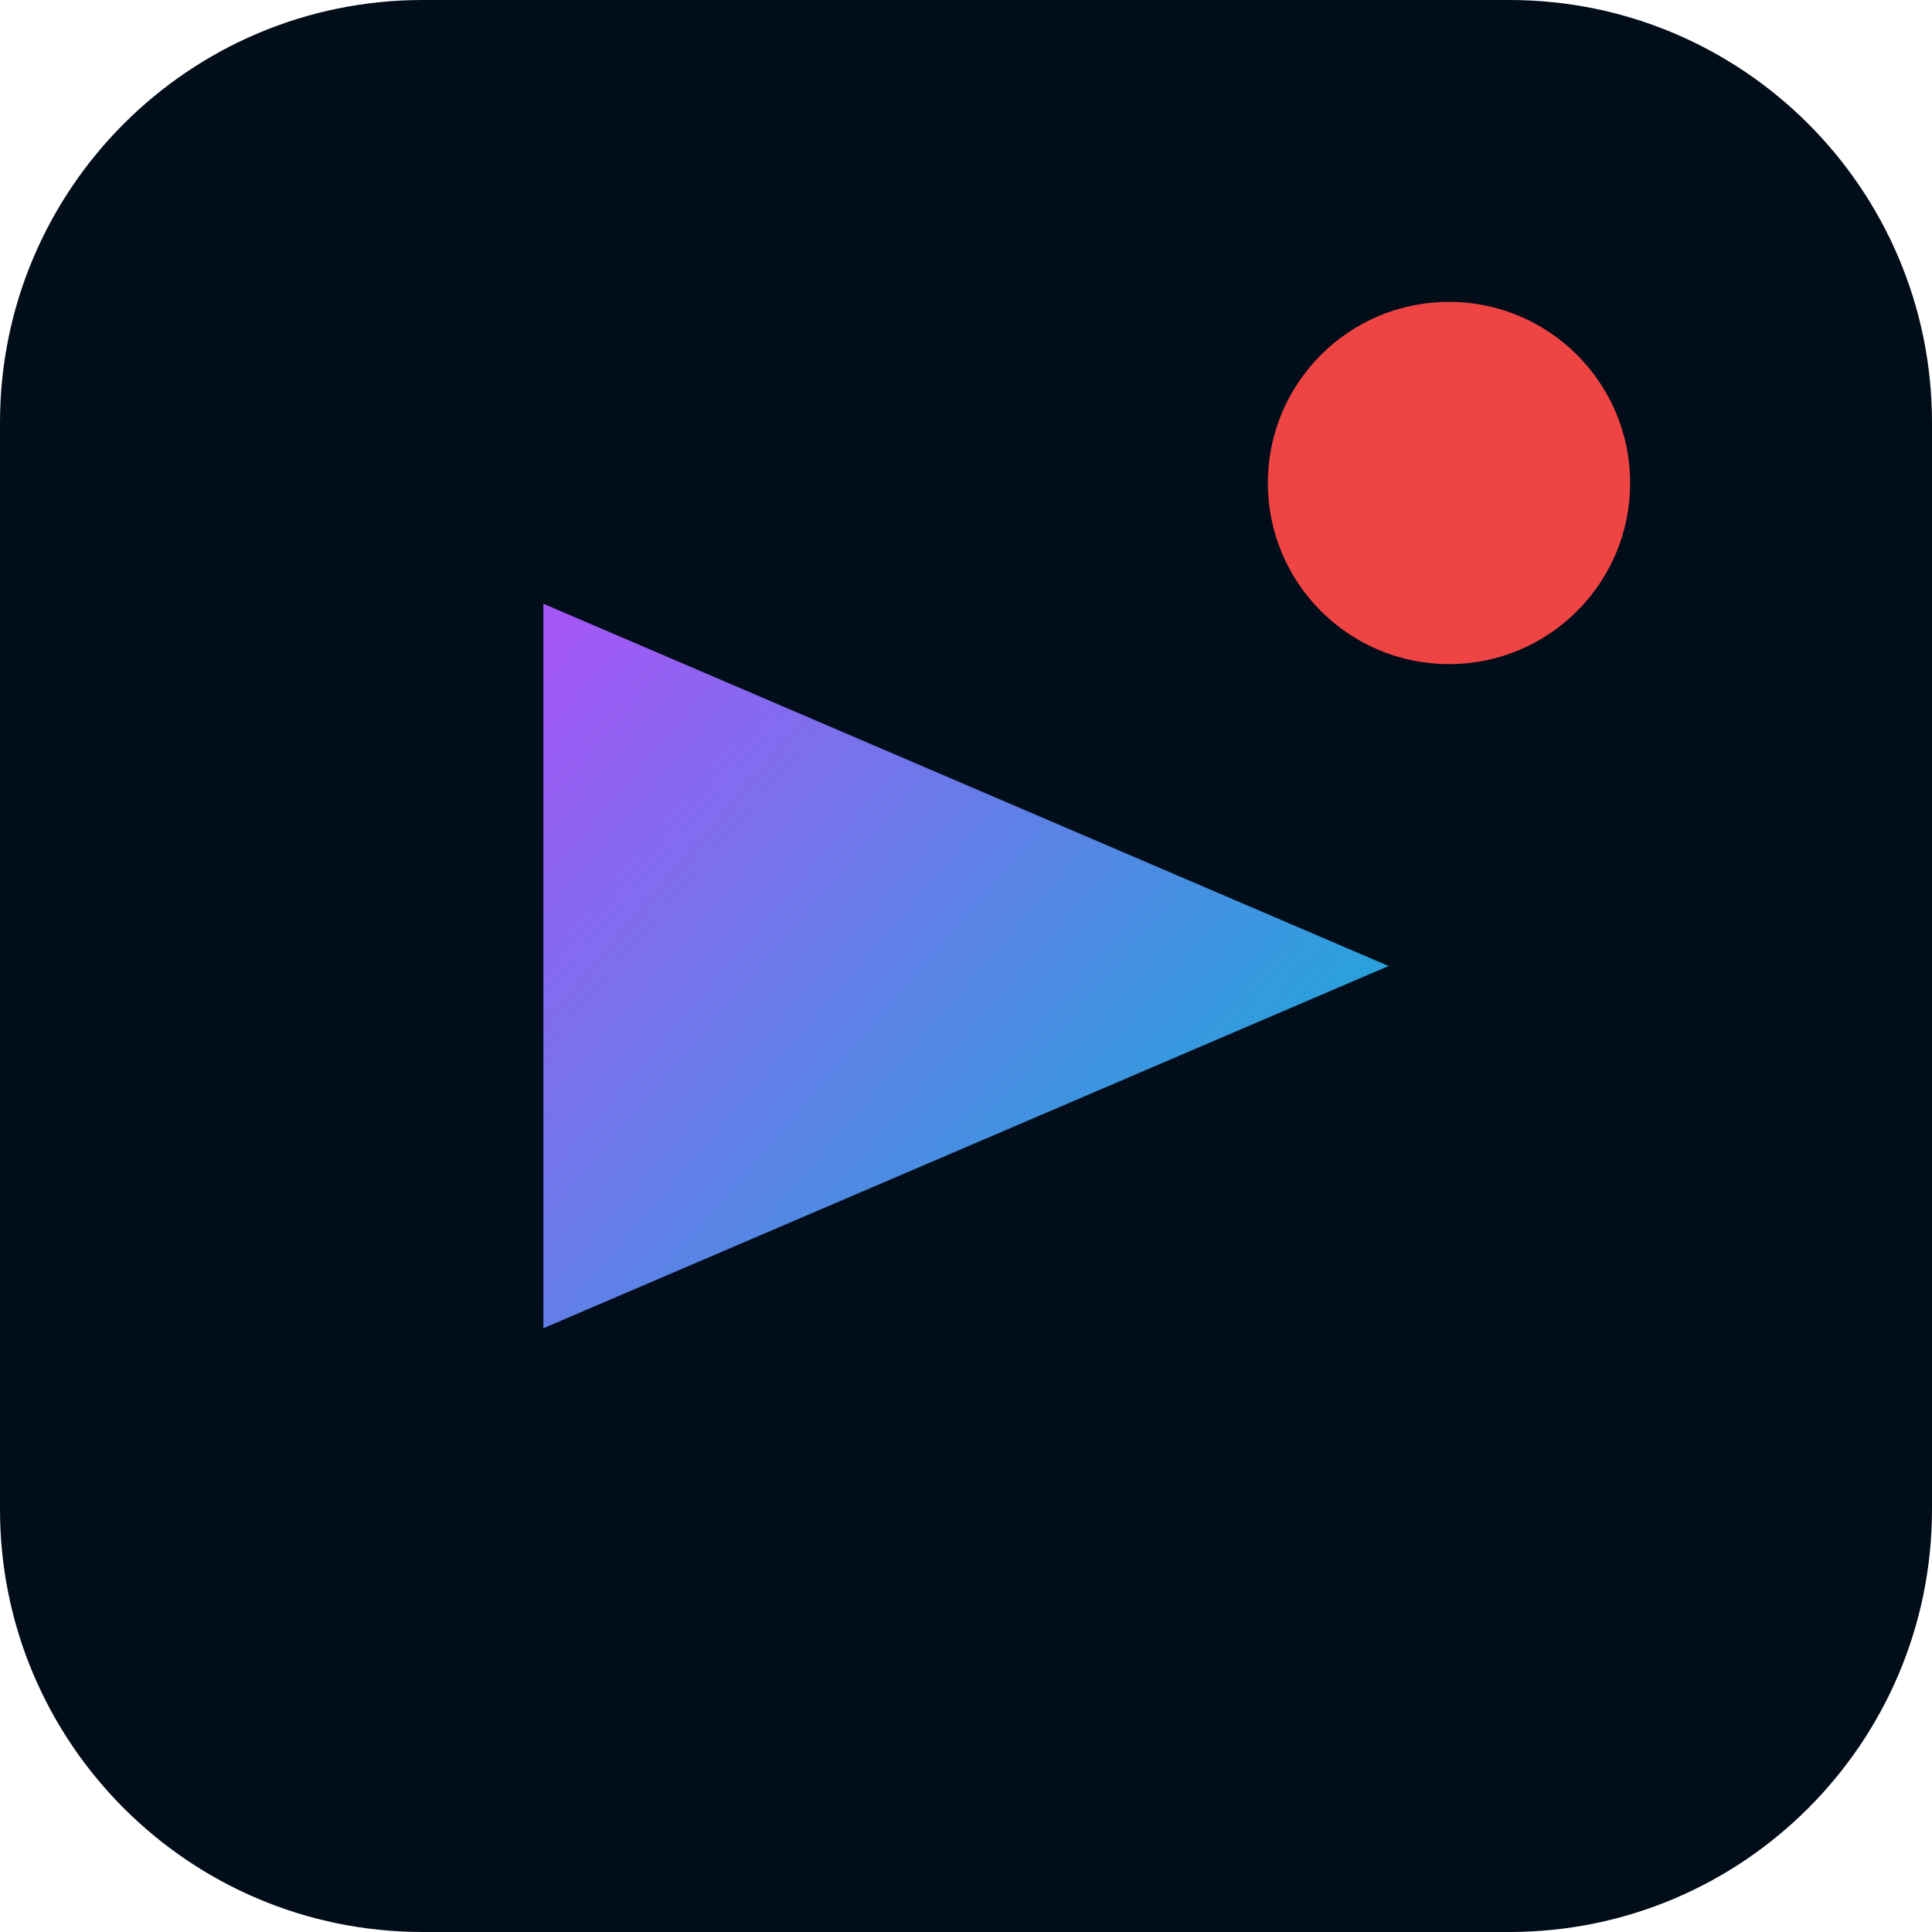
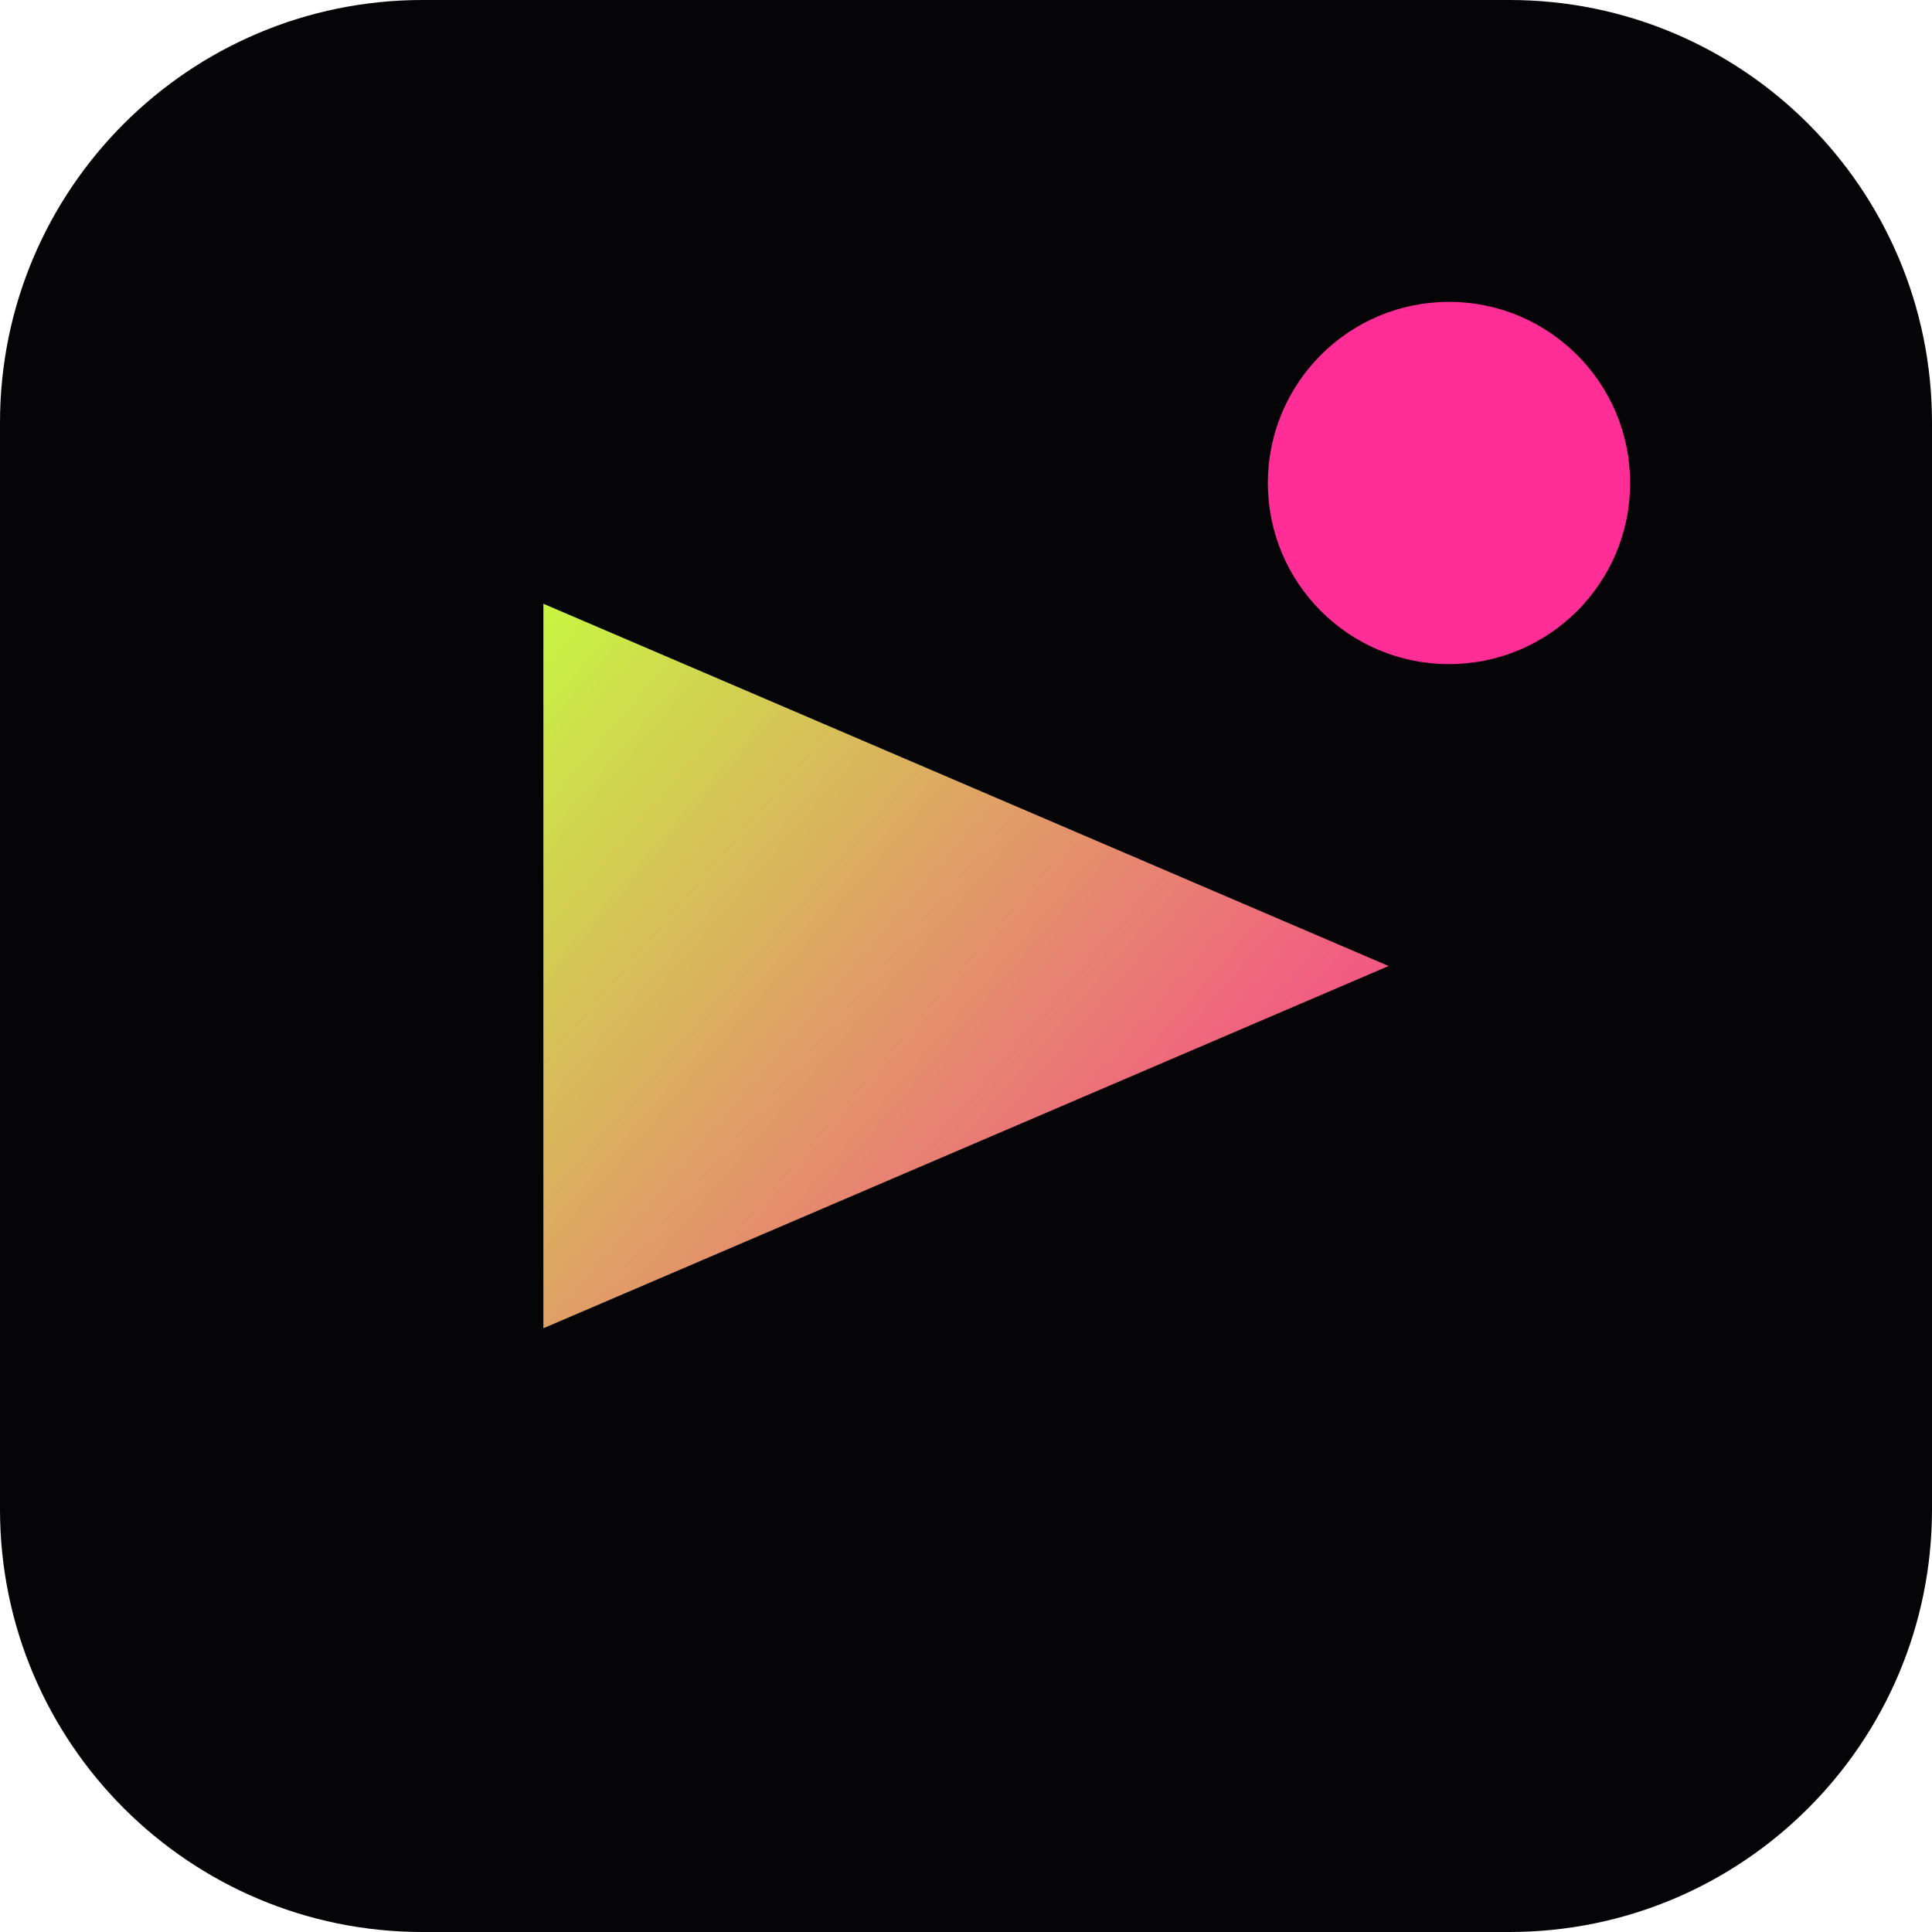
<svg xmlns="http://www.w3.org/2000/svg" viewBox="0 0 64 64" fill="none">
-   <rect width="64" height="64" rx="14" fill="#020d1a" />
+   <rect width="64" height="64" rx="14" fill="#050507" />
  <path d="M18 44V20l28 12-28 12z" fill="url(#g)" />
-   <circle cx="48" cy="16" r="6" fill="#ef4444" />
+   <circle cx="48" cy="16" r="6" fill="#ff2d95" />
  <defs>
    <linearGradient id="g" x1="18" y1="20" x2="46" y2="44" gradientUnits="userSpaceOnUse">
-       <stop stop-color="#a855f7" />
-       <stop offset="1" stop-color="#06b6d4" />
+       <stop stop-color="#c8f542" />
+       <stop offset="1" stop-color="#ff2d95" />
    </linearGradient>
  </defs>
</svg>
